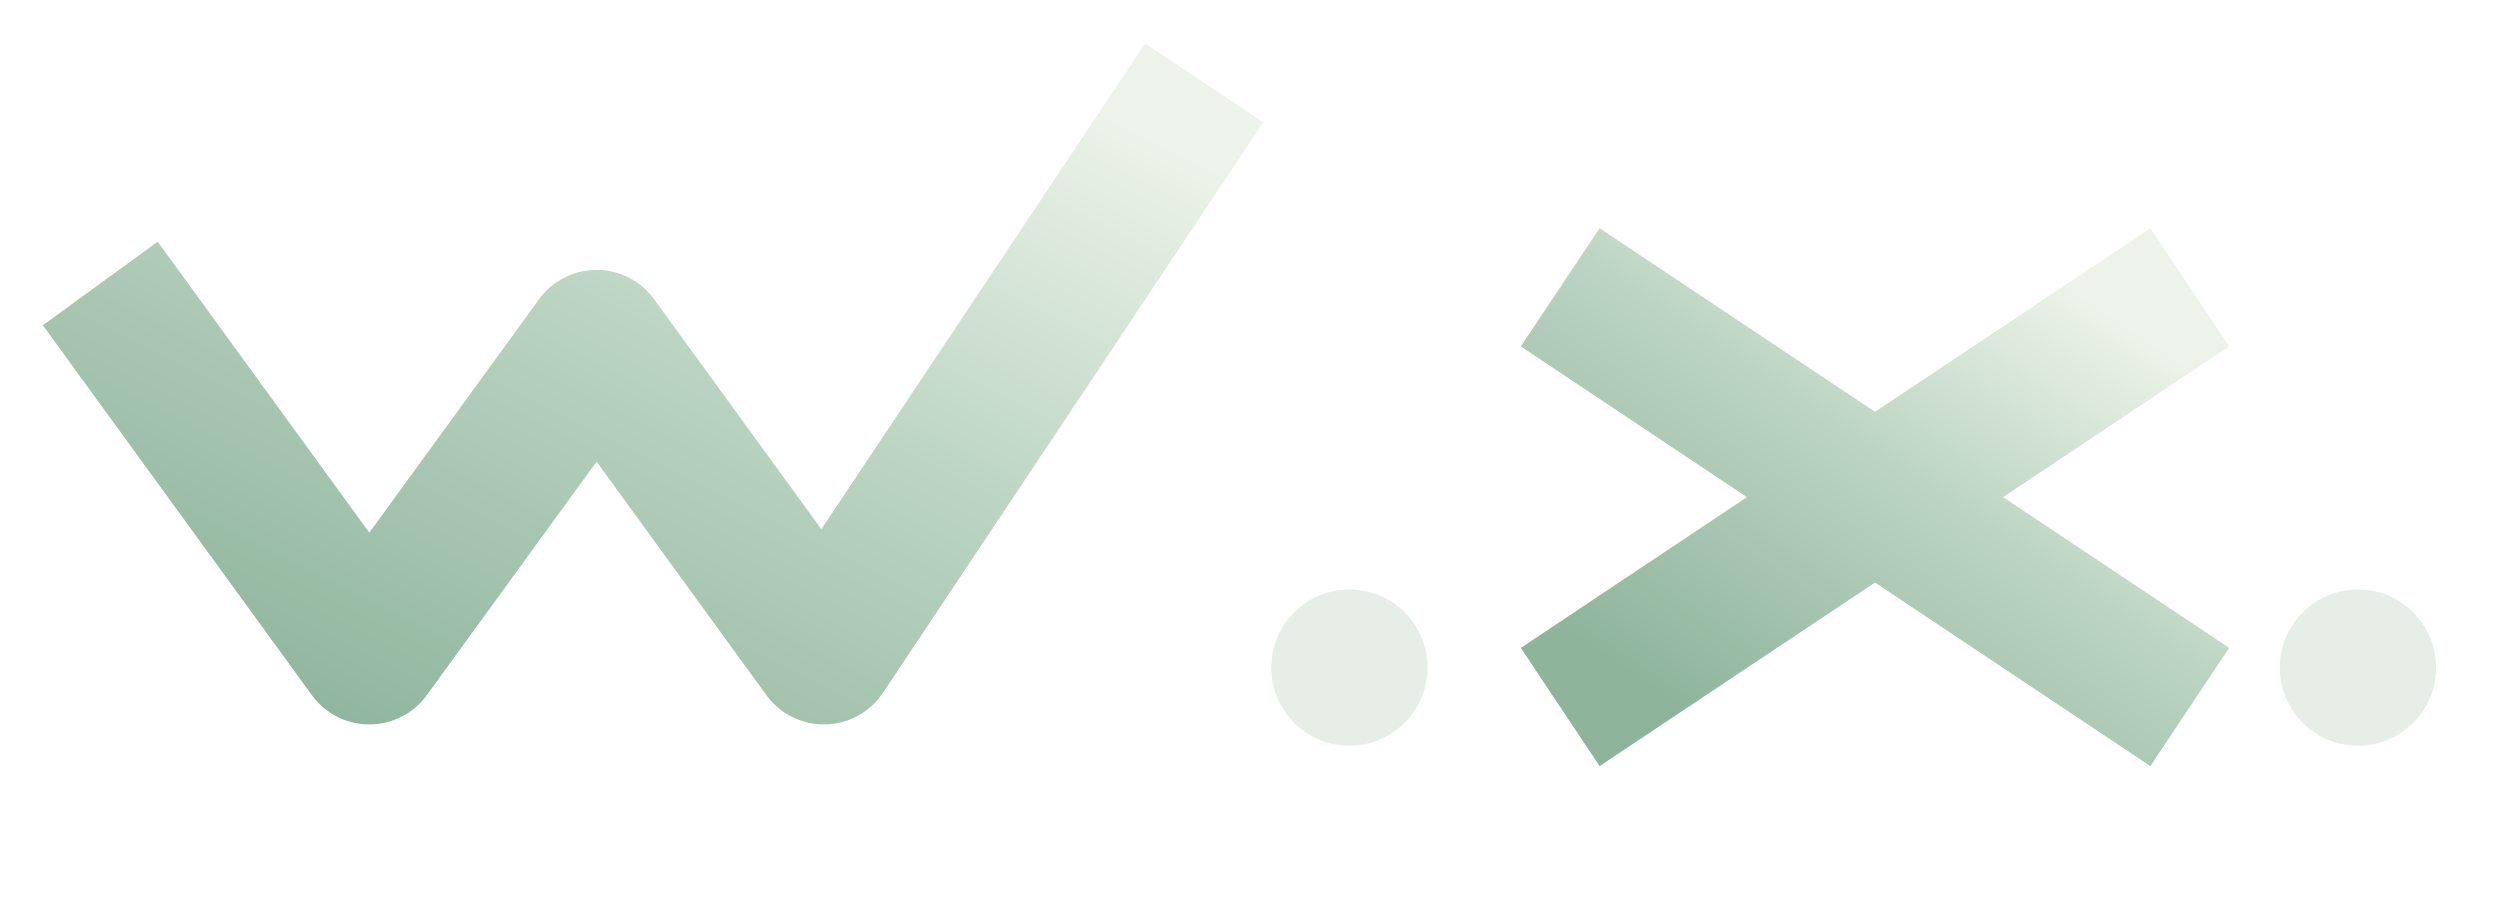
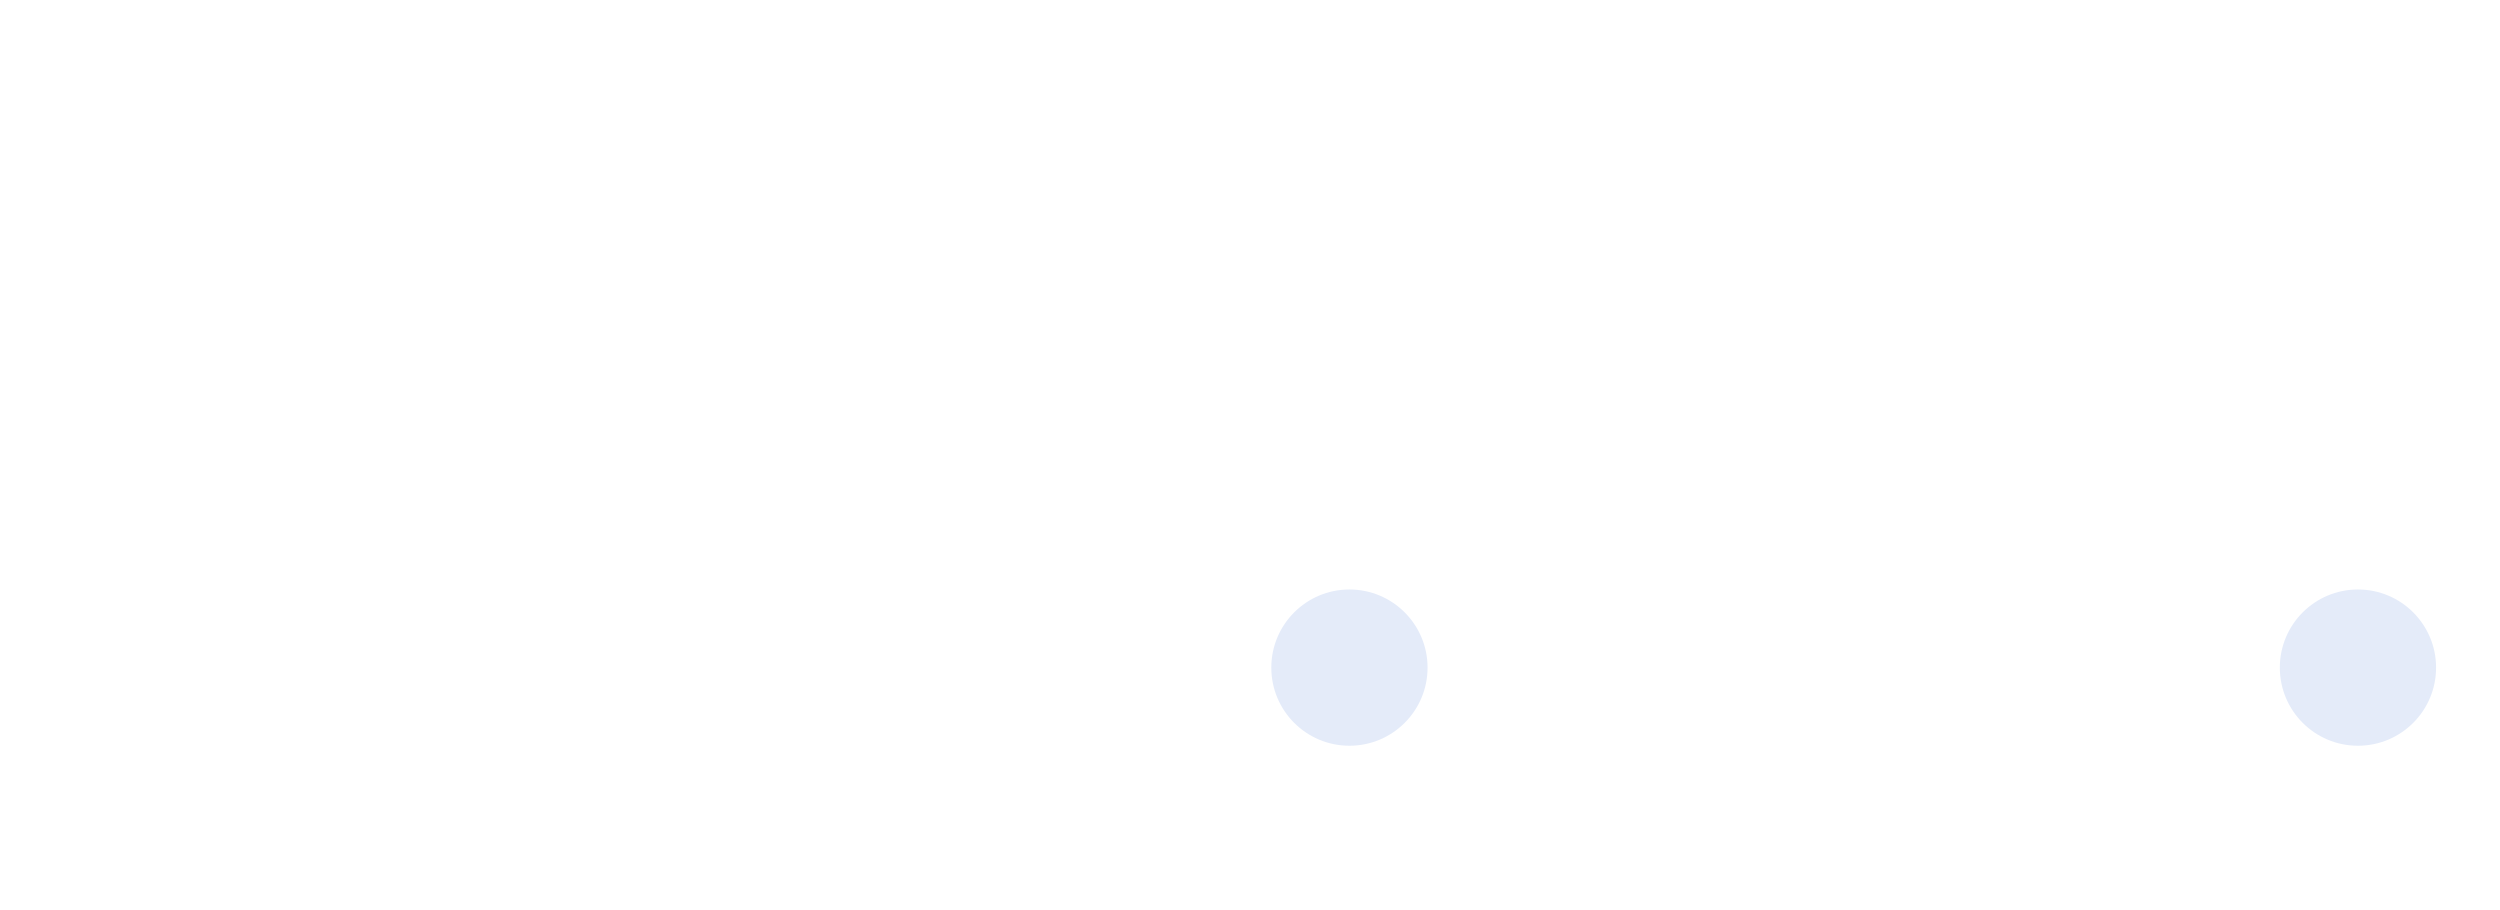
<svg xmlns="http://www.w3.org/2000/svg" width="176" height="64" viewBox="0 0 176 64" role="img" aria-label="识势 w.x.">
  <defs>
-     <linearGradient id="wordmark-sage" x1="0" y1="1" x2="1" y2="0">
-       <stop offset="0" stop-color="#8EB49C" />
-       <stop offset=".55" stop-color="#BAD4C1" />
-       <stop offset="1" stop-color="#EDF3EA" />
+     <linearGradient id="wordmark-ink" x1="0" y1="1" x2="1" y2="0">
+       <stop offset="0" stop-color="#93A4D5" />
+       <stop offset=".55" stop-color="#CDD5EA" />
+       <stop offset="1" stop-color="#F6F8FF" />
    </linearGradient>
  </defs>
  <g fill="none" stroke="url(#wordmark-sage)" stroke-width="10" stroke-linejoin="round" stroke-linecap="square">
    <path d="M10 24 L26 46 L42 24 L58 46 L82 10" />
    <path d="M114 23 L150 47 M150 23 L114 47" />
  </g>
-   <g fill="#E7EEE7">
+   <g fill="#E4EBF9">
    <circle cx="95" cy="47" r="5.5" />
    <circle cx="166" cy="47" r="5.5" />
  </g>
</svg>
